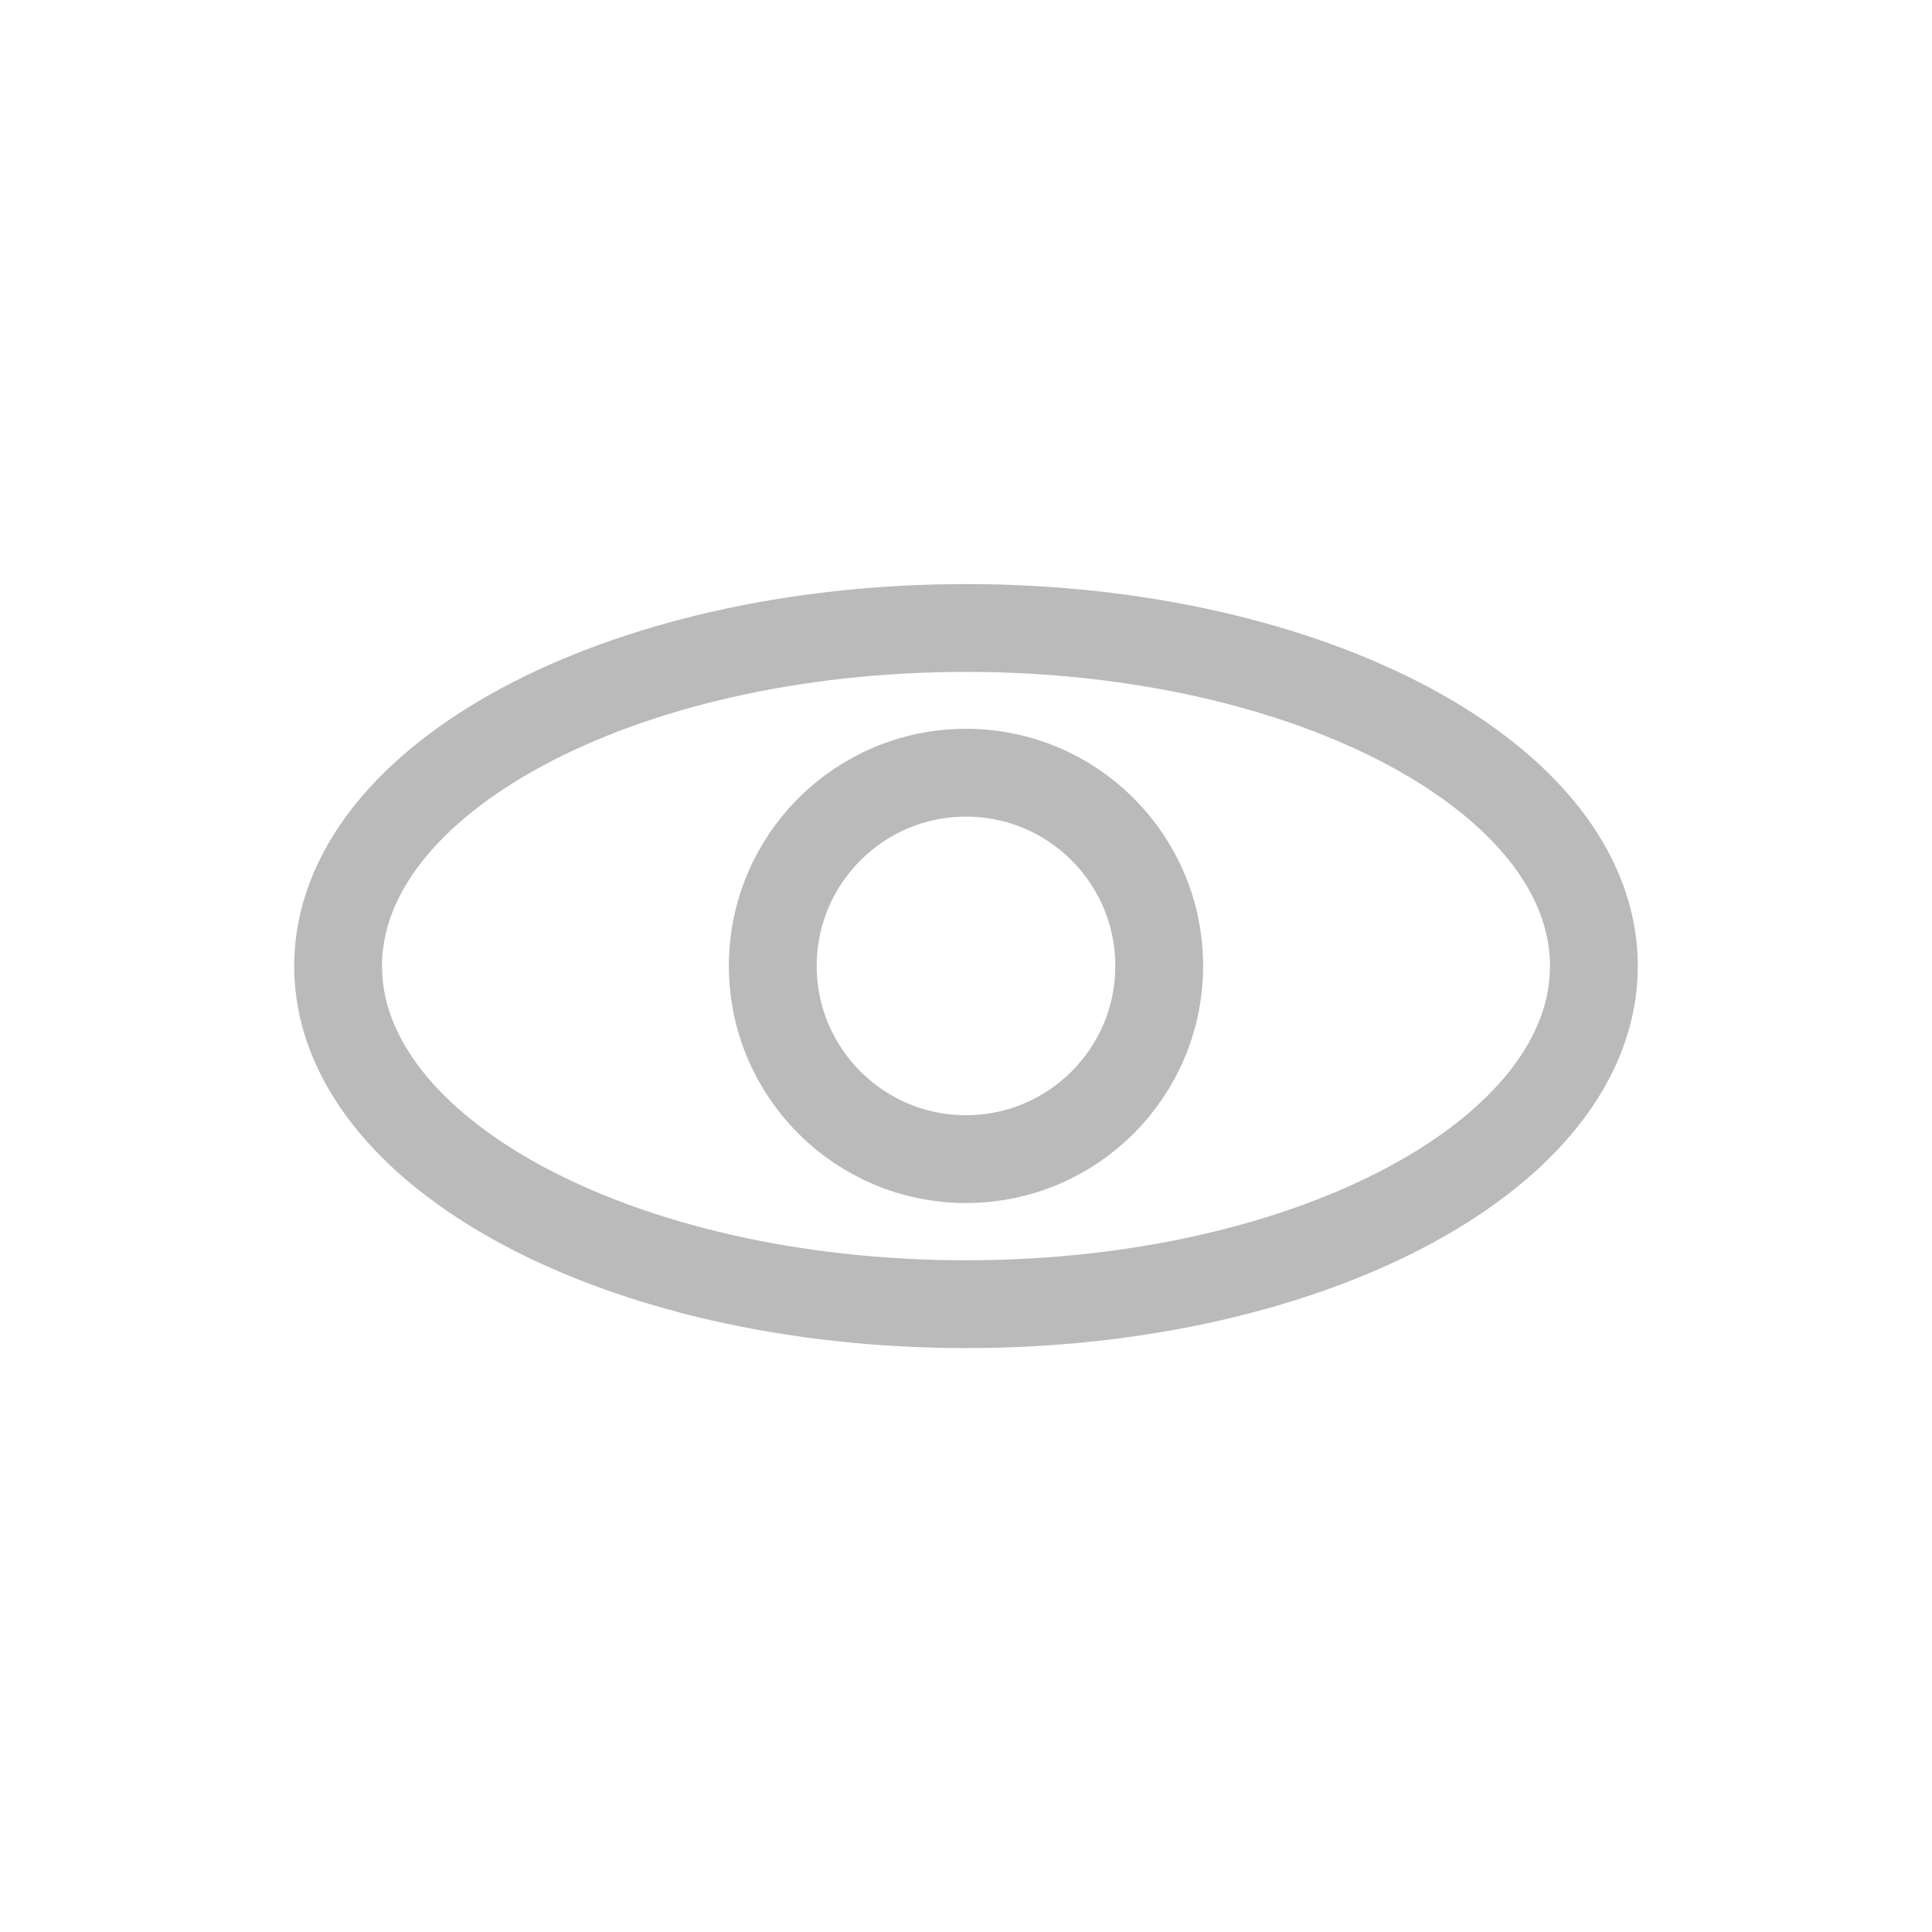
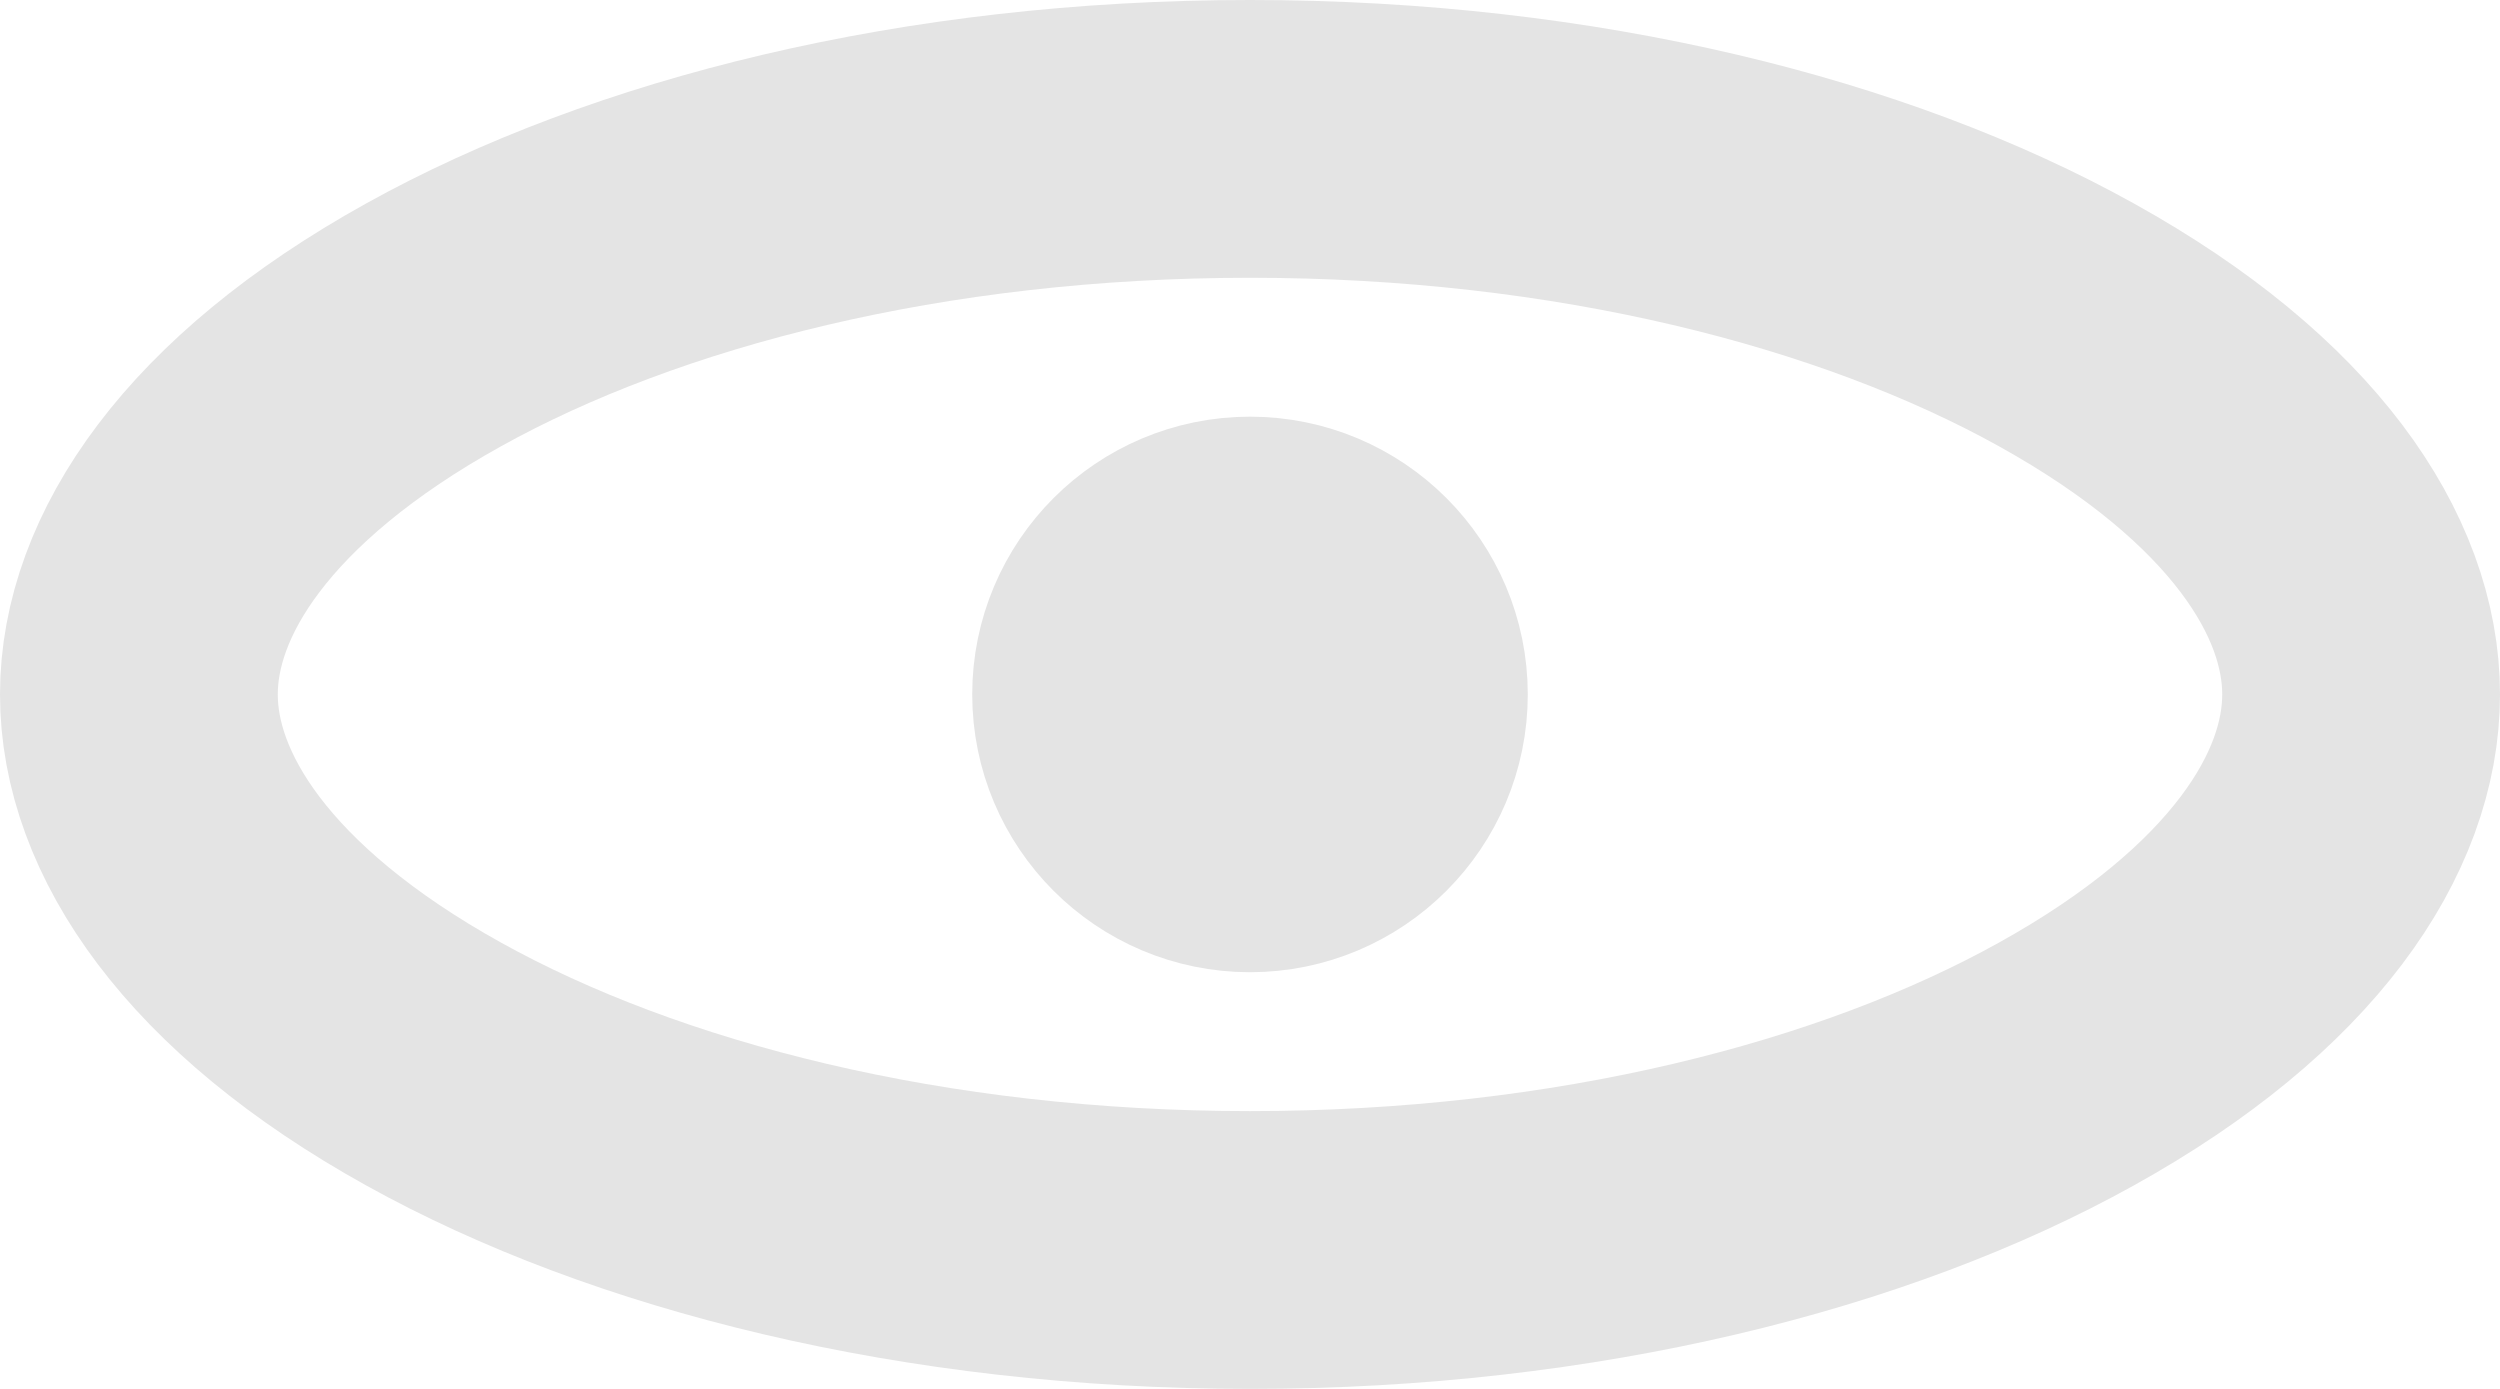
- <svg xmlns="http://www.w3.org/2000/svg" data-name="그룹 797" width="current" height="current" viewBox="0 0 22 22">
-   <defs>
-     <clipPath id="peeidlxnoa">
-       <path data-name="사각형 605" style="fill:none;stroke:#bababa" d="M0 0h22v22H0z" />
-     </clipPath>
-   </defs>
-   <g data-name="그룹 740" style="clip-path:url(#peeidlxnoa)">
-     <g data-name="그룹 739">
-       <g data-name="그룹 738" style="clip-path:url(#peeidlxnoa)">
-         <g data-name="그룹 799" transform="translate(0 .35)">
-           <ellipse data-name="타원 4" cx="7.15" cy="3.85" rx="7.15" ry="3.85" transform="translate(3.85 6.801)" style="stroke-linecap:round;stroke-linejoin:round;fill:none;stroke:#bababa" />
-           <circle data-name="타원 5" cx="2.2" cy="2.2" r="2.2" transform="translate(8.8 8.449)" style="stroke-linecap:round;stroke-linejoin:round;fill:none;stroke:#bababa" />
-         </g>
-       </g>
-     </g>
-   </g>
+ <svg xmlns="http://www.w3.org/2000/svg" width="18" height="10" viewBox="0 0 18 10" fill="none">
+   <path d="M17 5C17 5.853 16.366 6.835 14.878 7.661C13.424 8.469 11.348 9 9 9C6.652 9 4.576 8.469 3.122 7.661C1.634 6.835 1 5.853 1 5C1 4.147 1.634 3.165 3.122 2.339C4.576 1.531 6.652 1 9 1C11.348 1 13.424 1.531 14.878 2.339C16.366 3.165 17 4.147 17 5Z" stroke="#E4E4E4" stroke-width="2" stroke-linecap="round" stroke-linejoin="round" />
+   <path d="M10 5C10 5.552 9.552 6 9 6C8.448 6 8 5.552 8 5C8 4.448 8.448 4 9 4C9.552 4 10 4.448 10 5Z" stroke="#E4E4E4" stroke-width="2" stroke-linecap="round" stroke-linejoin="round" />
</svg>
